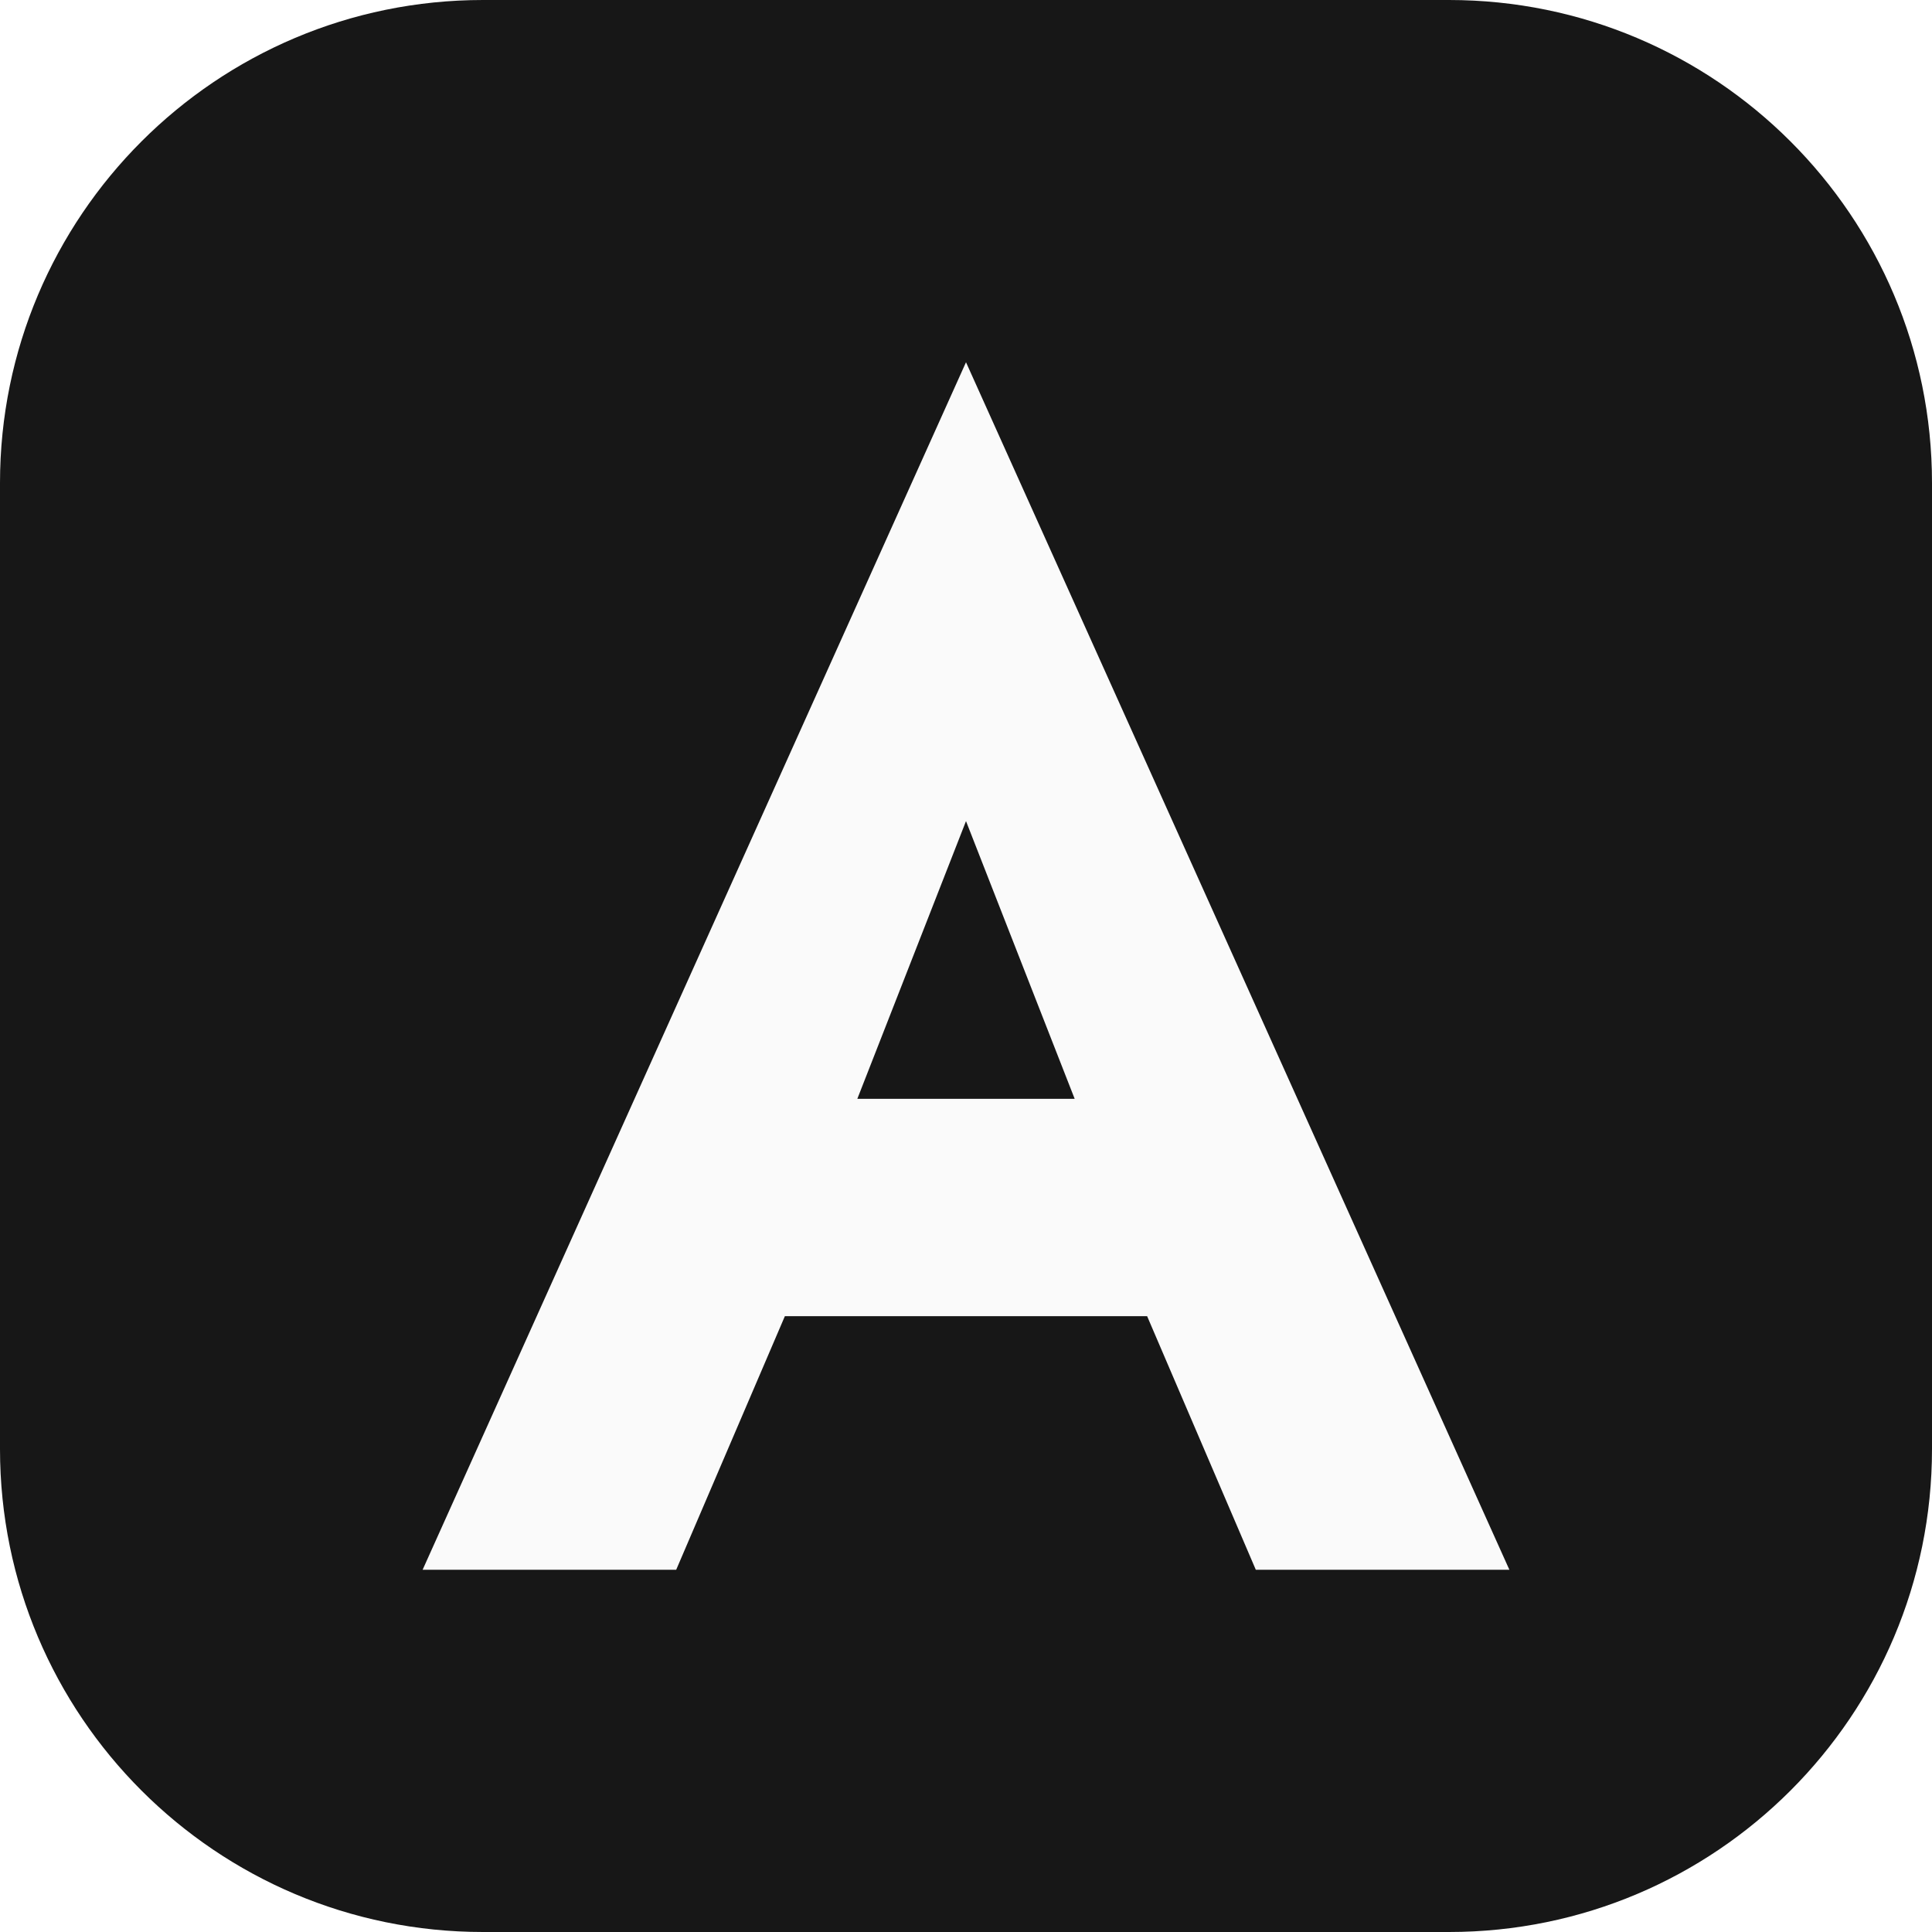
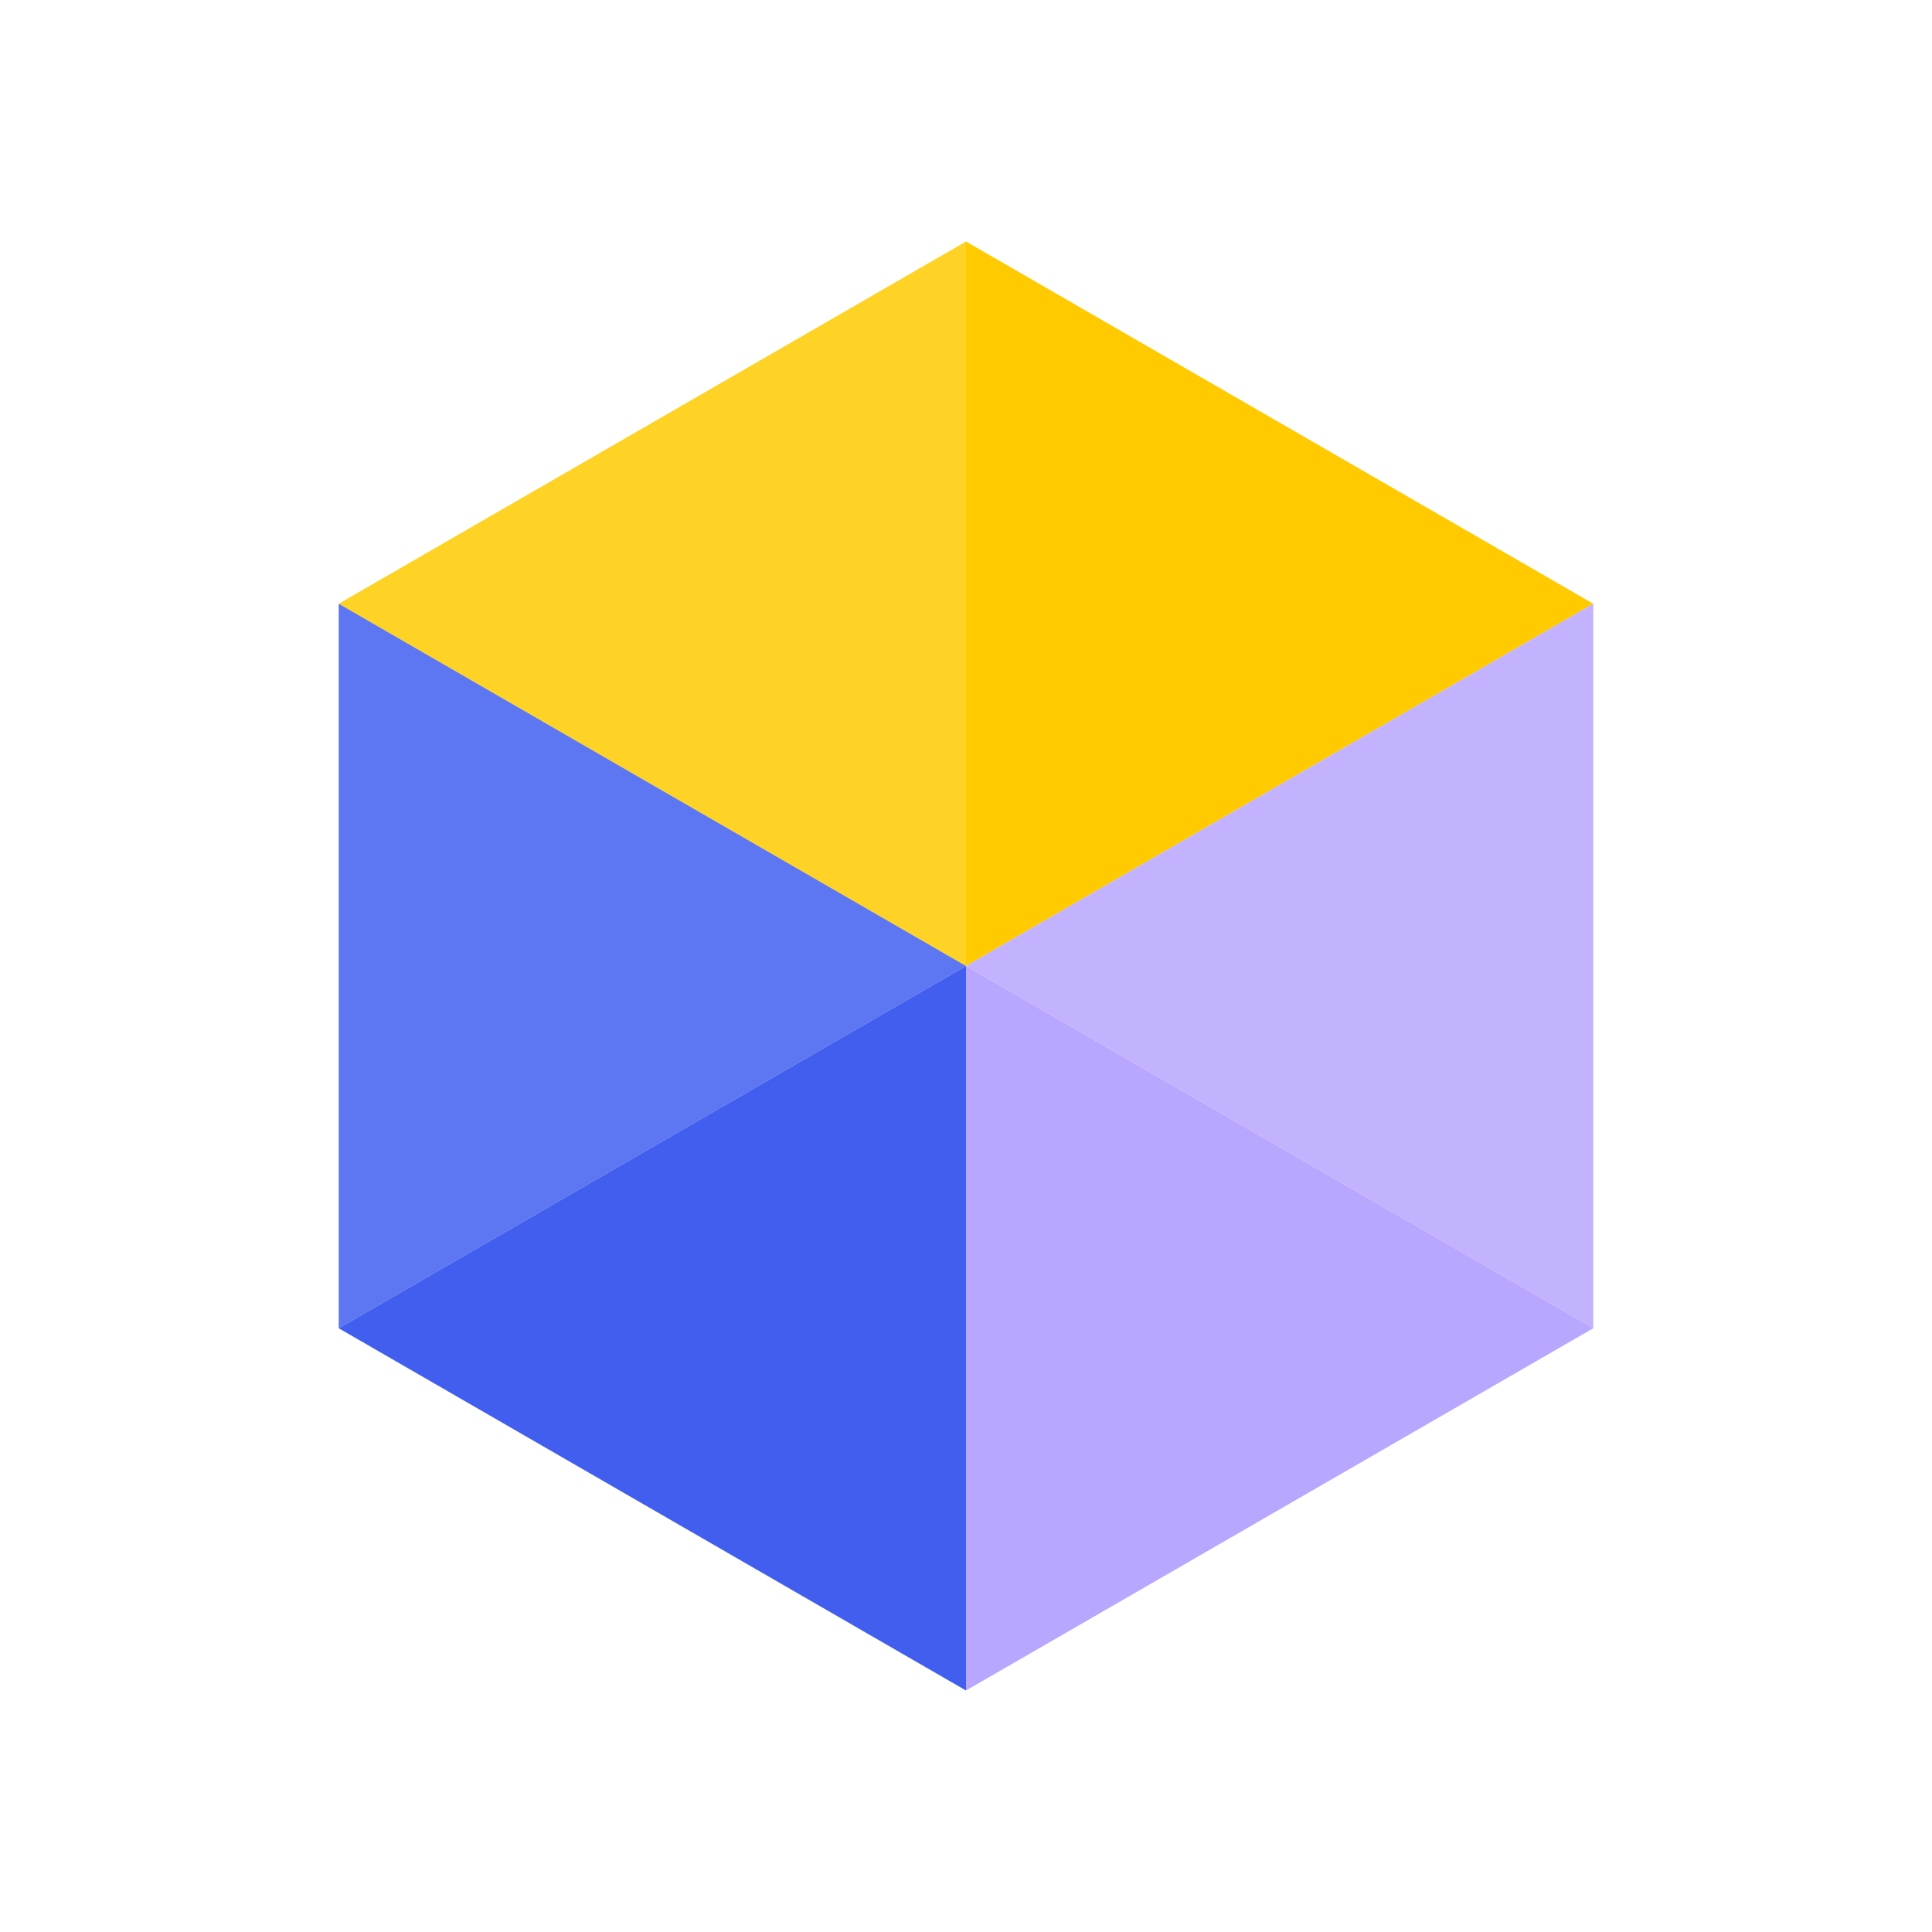
- <svg xmlns="http://www.w3.org/2000/svg" viewBox="0 0 32 32">
-   <style>
-     rect { fill: #171717; }
-     path { fill: #fafafa; }
-     @media (prefers-color-scheme: dark) {
-       rect { fill: #fafafa; }
-       path { fill: #171717; }
-     }
-   </style>
-   <rect width="32" height="32" rx="8" />
-   <path d="M16 6 25 26h-4.2l-1.8-4.2h-6L11.2 26H7Zm0 7.6-1.8 4.6h3.6Z" />
+ <svg xmlns="http://www.w3.org/2000/svg" viewBox="0 0 64 64">
+   <path d="M32 8L52.78 20L32 32Z" fill="#ffca00" />
+   <path d="M32 8L32 32L11.22 20Z" fill="#ffca00" fill-opacity="0.85" />
+   <path d="M52.78 20L52.78 44L32 32Z" fill="#b9a6ff" fill-opacity="0.85" />
+   <path d="M52.78 44L32 56L32 32Z" fill="#b9a6ff" />
+   <path d="M32 32L32 56L11.22 44Z" fill="#415eee" />
+   <path d="M32 32L11.22 44L11.22 20Z" fill="#415eee" fill-opacity="0.85" />
</svg>
